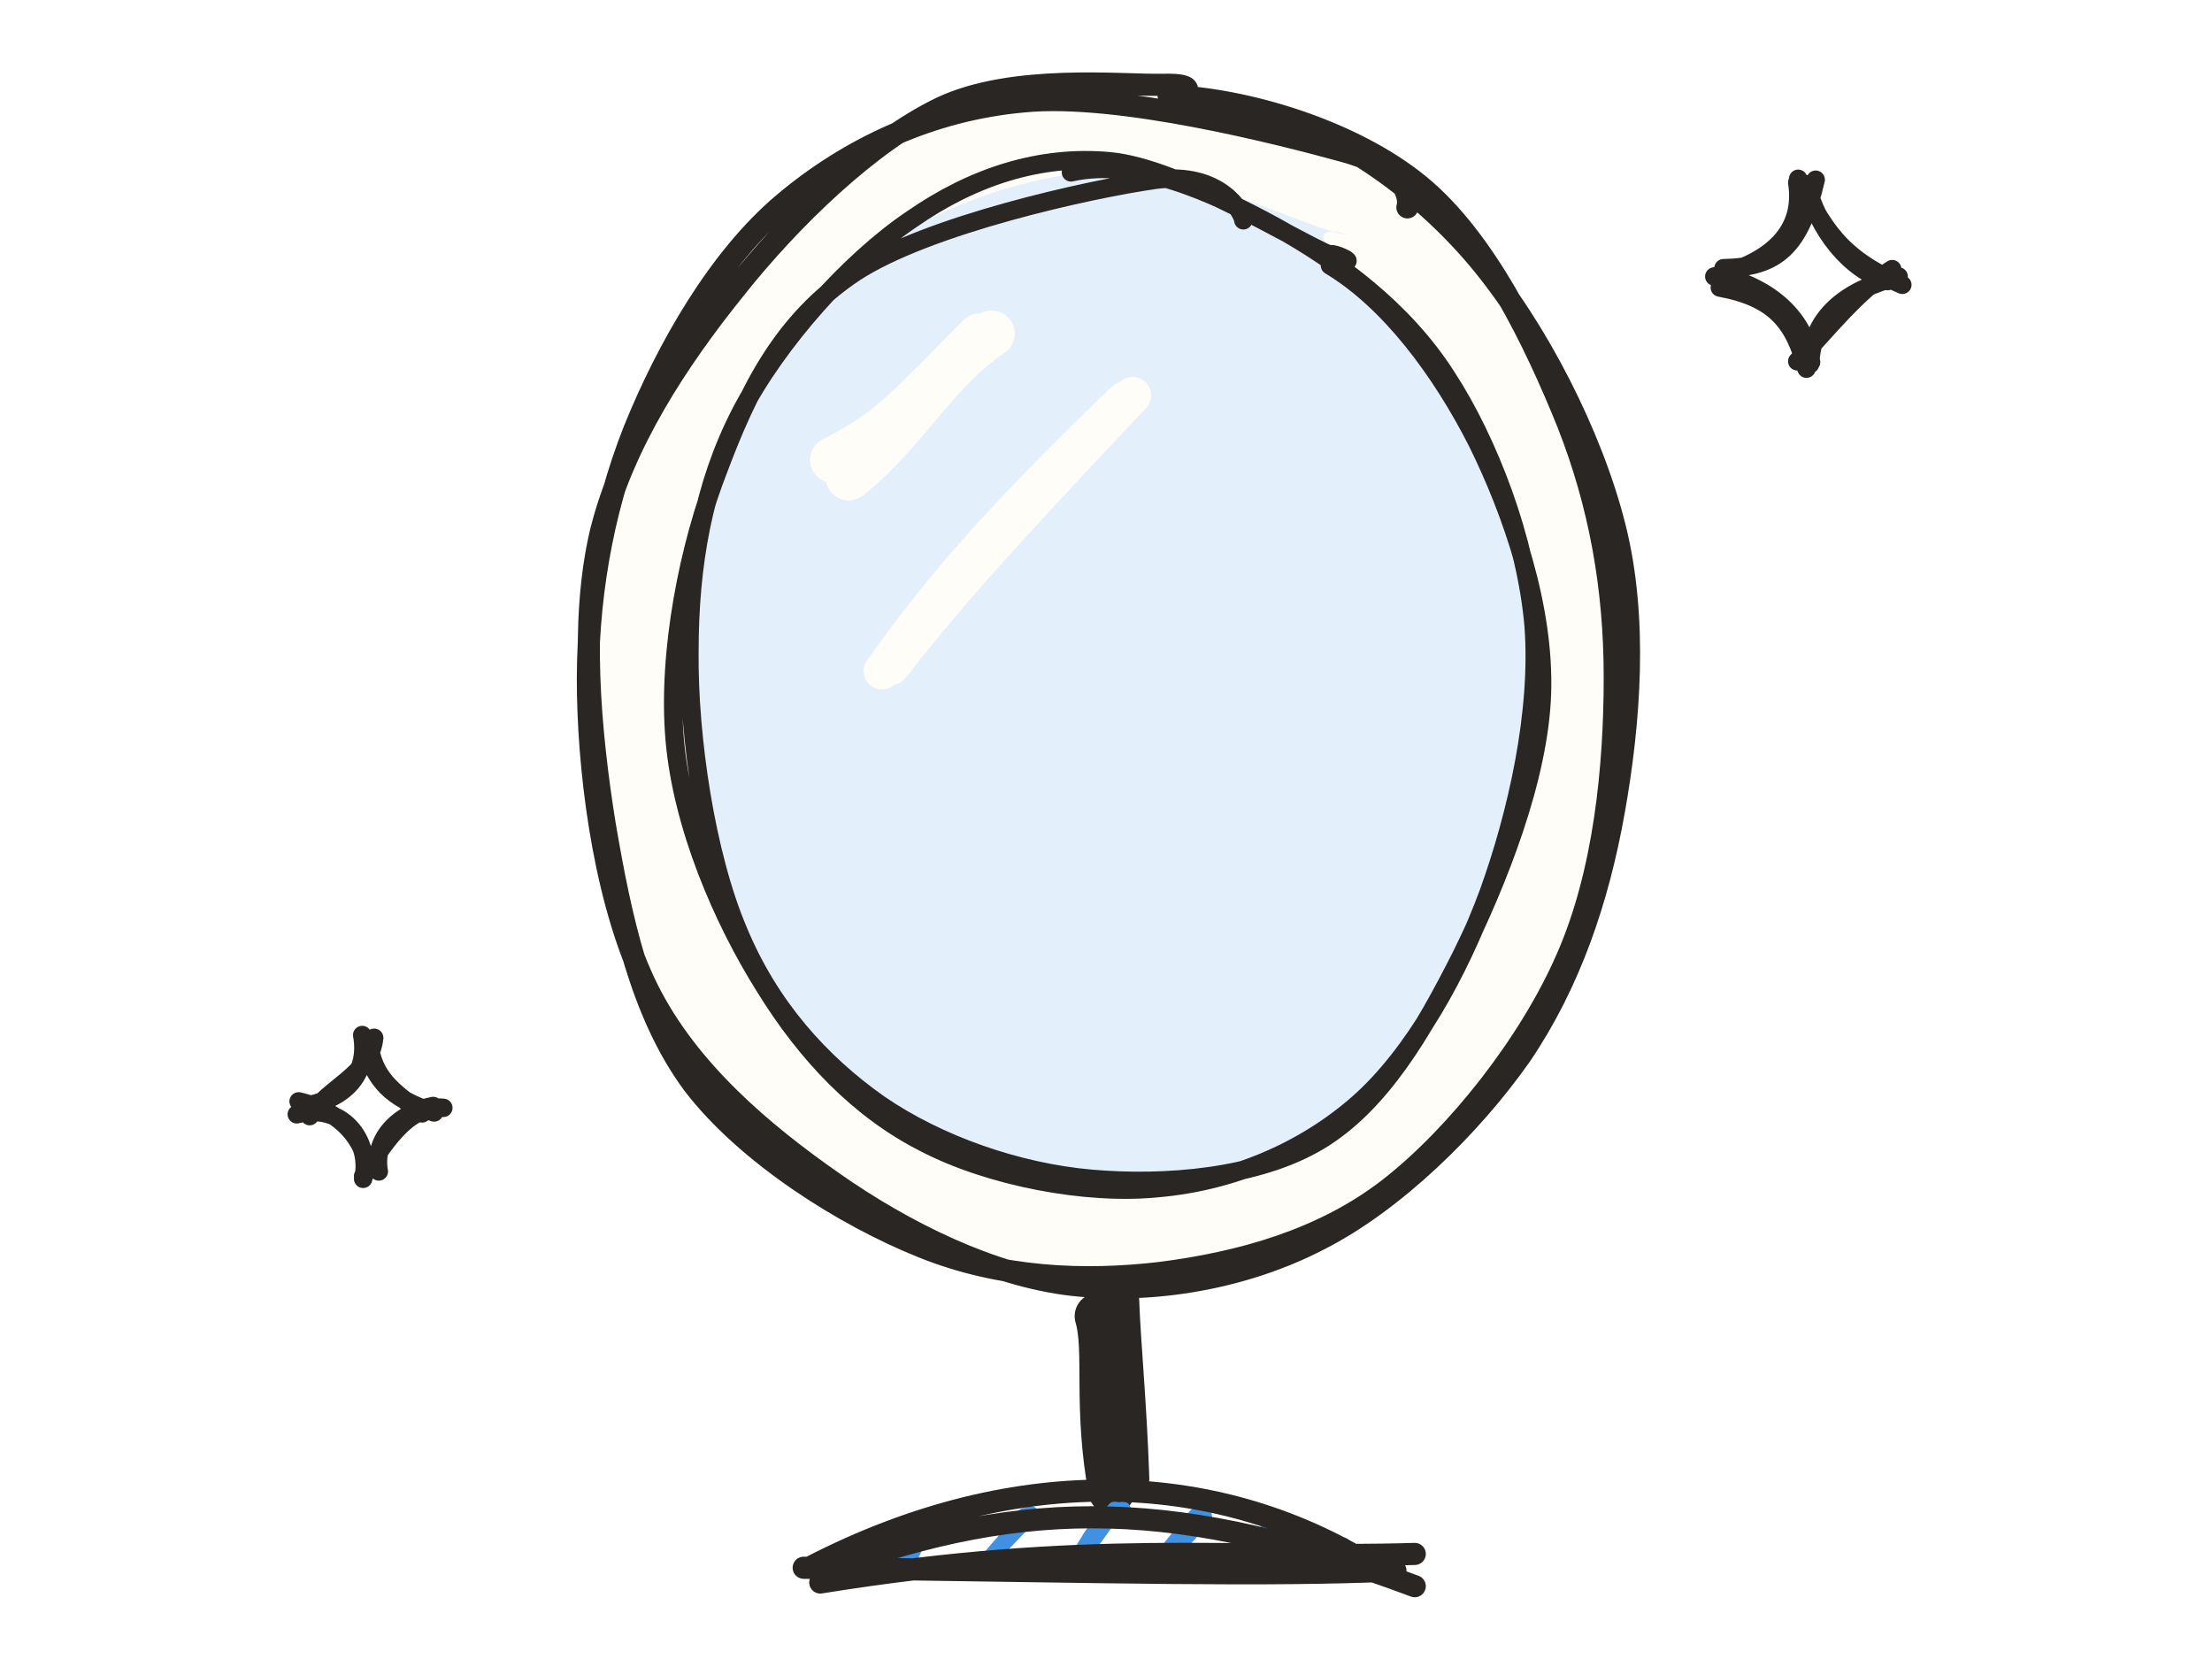
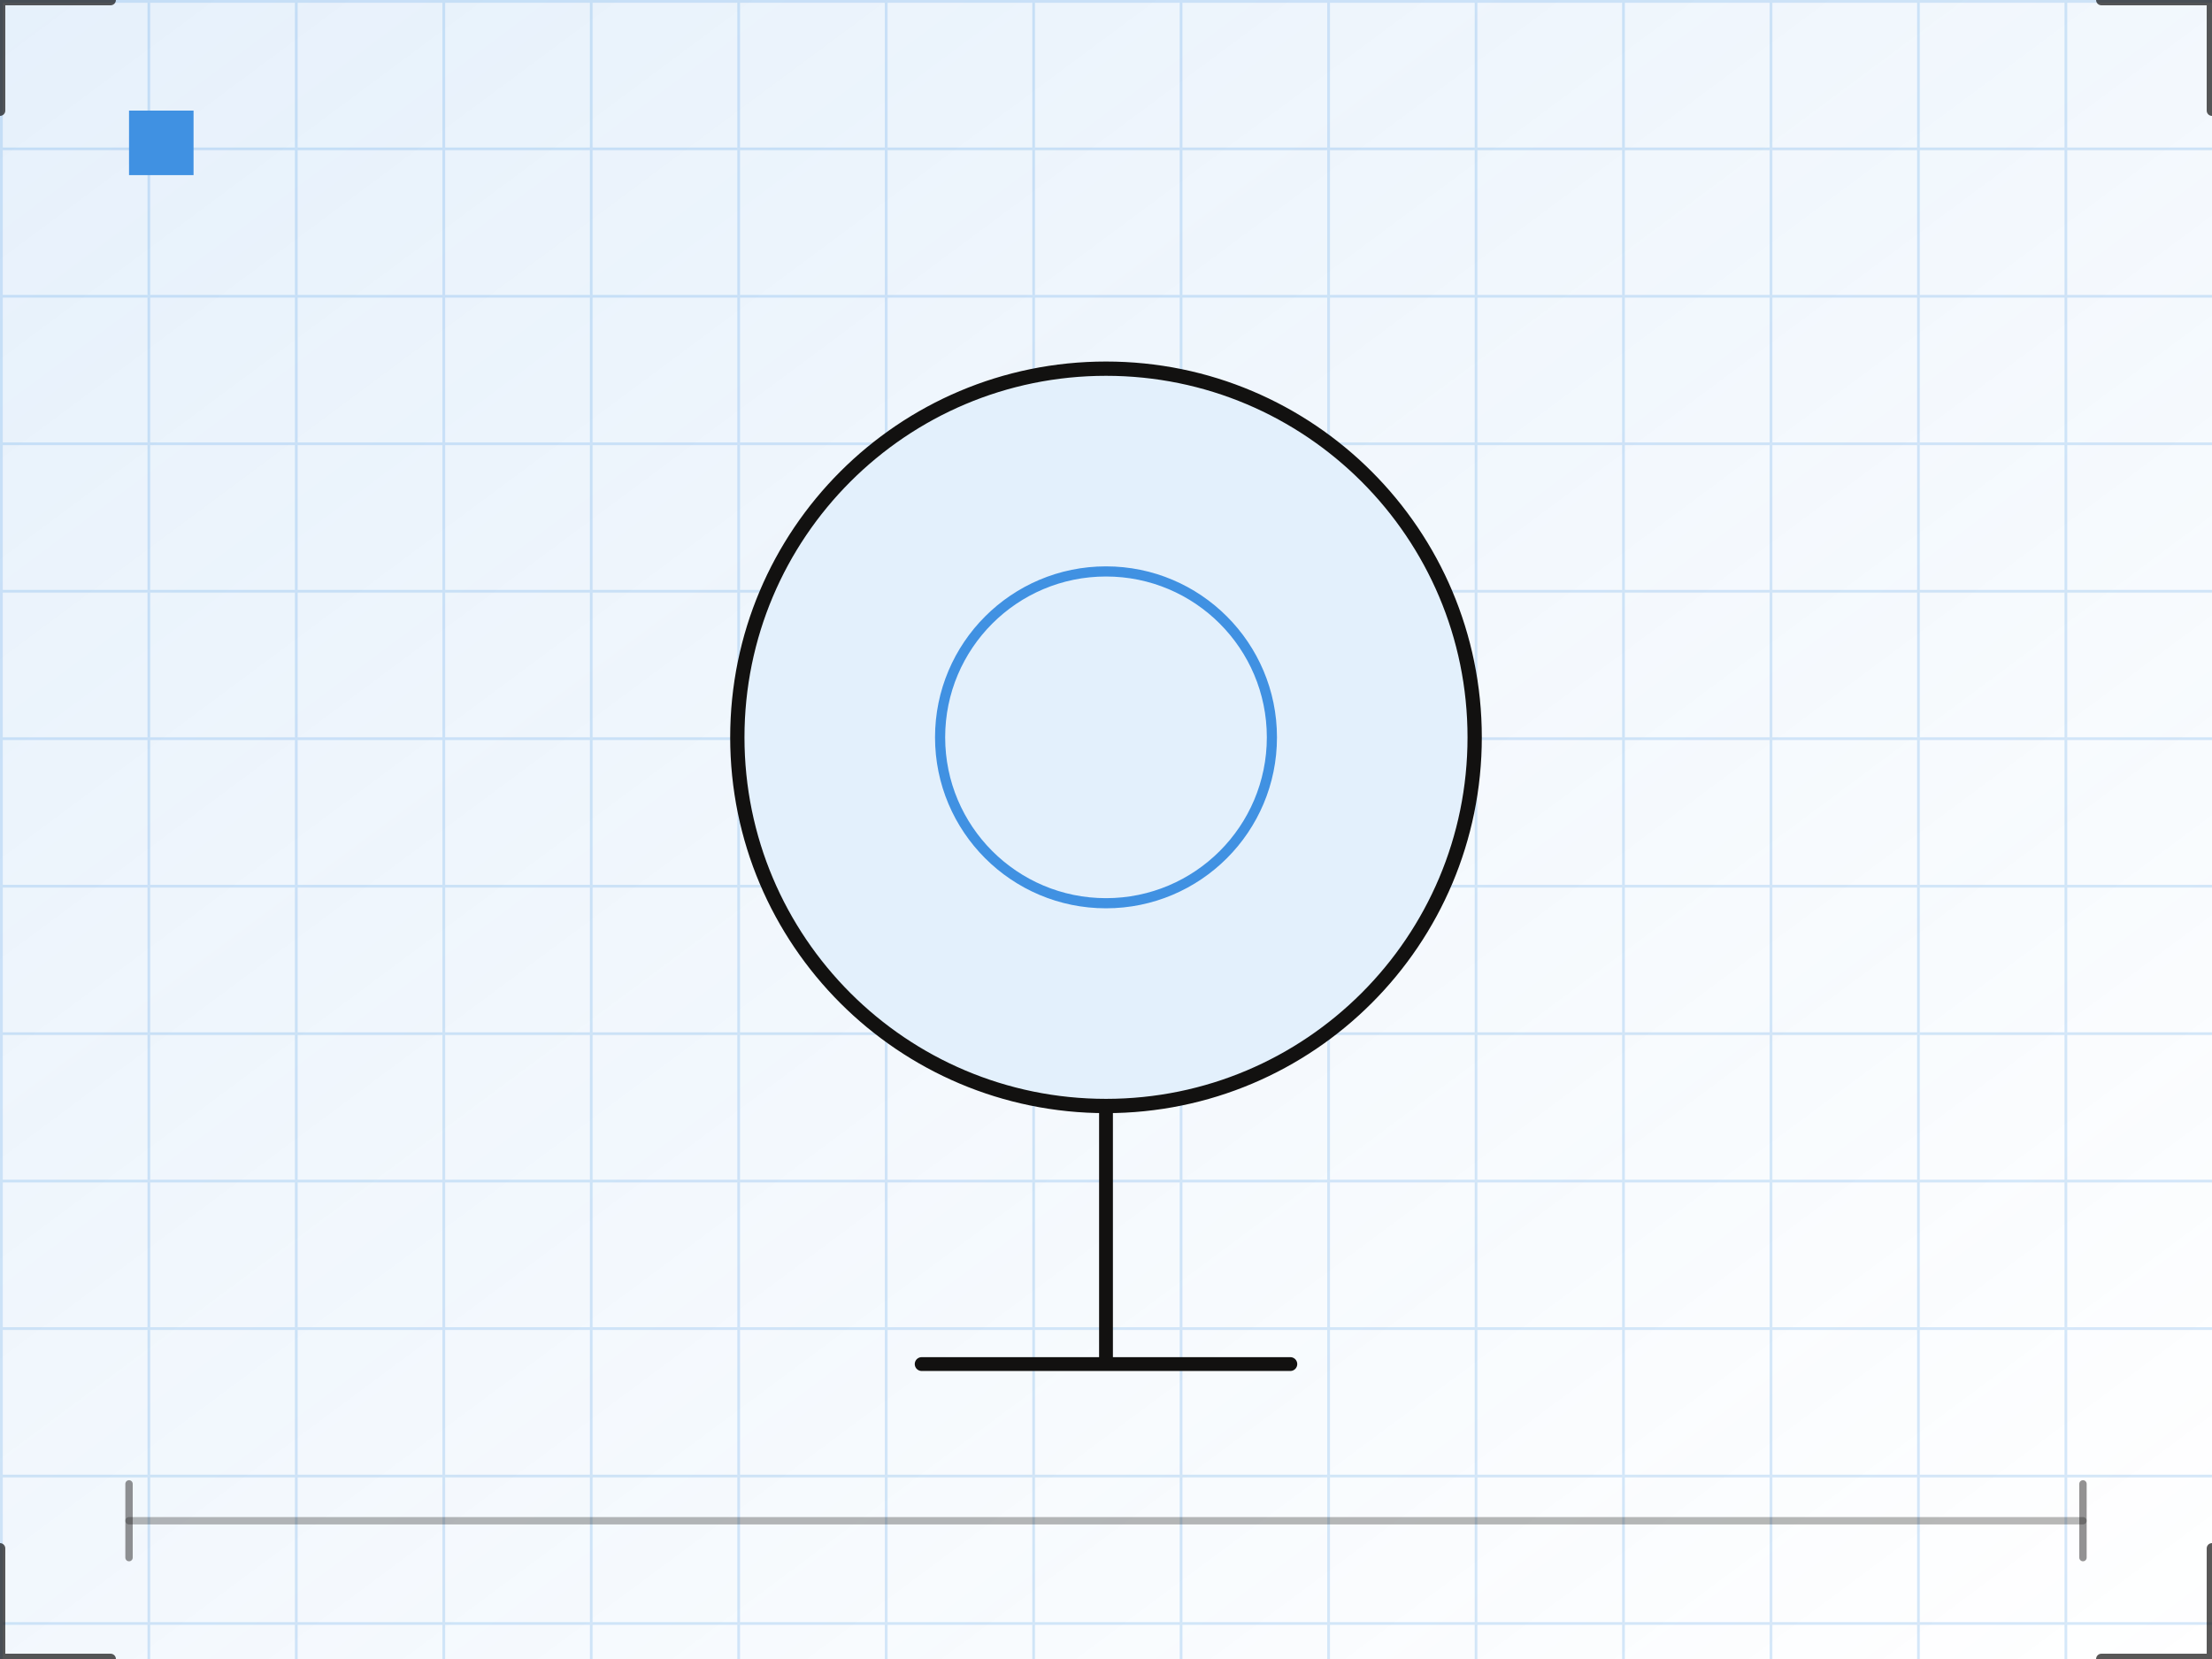
<svg xmlns="http://www.w3.org/2000/svg" viewBox="0 0 240 180" fill="none" stroke-linecap="round" stroke-linejoin="round">
-   <path d="M102.8 11.8 C110.6 8, 122.2 8.4, 131 10.4 C139.8 12.4, 148.9 17.7, 155.8 24 C162.7 30.3, 168.9 39.2, 172.2 48.3 C175.5 57.4, 175.9 68.5, 175.4 78.6 C174.9 88.7, 173.5 100.4, 169.1 109.1 C164.7 117.8, 156.5 126, 149 130.8 C141.4 135.5, 132.8 137.2, 123.8 137.7 C114.9 138.1, 103.3 137.5, 95.3 133.6 C87.4 129.7, 81.2 122.6, 75.9 114.3 C70.6 106.1, 65.1 94.4, 63.6 84.3 C62.2 74.1, 64.2 62.8, 67.1 53.3 C70.1 43.7, 73.2 34.3, 81.5 27 C89.7 19.8, 109.1 12.6, 116.6 9.9 C124 7.1, 126.2 9.7, 126.3 10.6 M143.5 14.9 C151.9 18, 161.2 26.5, 166.5 34.4 C171.8 42.2, 173.7 52.3, 175.1 61.9 C176.5 71.5, 177.5 82.3, 175 92.1 C172.5 101.8, 166.7 113.2, 160.1 120.6 C153.5 128, 143.8 133.8, 135.1 136.5 C126.4 139.2, 116 138.8, 107.8 136.8 C99.5 134.8, 92.3 130.4, 85.7 124.5 C79.2 118.5, 72 110, 68.4 100.9 C64.8 91.8, 63.5 79.7, 64.2 69.8 C65 59.9, 68.7 50, 73 41.7 C77.4 33.3, 82.7 24.7, 90.3 19.5 C97.9 14.2, 109.4 11.1, 118.5 10.2 C127.6 9.3, 141 13.1, 145.1 14 C149.2 14.9, 143.7 14.6, 143.1 15.6" stroke="none" fill="#fffdf8" />
-   <path d="M137.2 12.3 C145.2 14.3, 154.1 20.6, 160.4 28.1 C166.7 35.6, 172.7 47.2, 175.2 57.2 C177.7 67.1, 176.8 78.5, 175.1 88 C173.4 97.6, 170.3 106.7, 165 114.5 C159.6 122.2, 151.2 130.4, 143.1 134.5 C135 138.7, 125.1 140.4, 116.3 139.4 C107.6 138.4, 98.1 133.7, 90.4 128.3 C82.8 123, 74.7 116.2, 70.3 107.4 C65.9 98.6, 64 85.5, 63.8 75.4 C63.6 65.3, 65.3 55.6, 68.8 46.7 C72.4 37.8, 78 28, 85 22.1 C92.1 16.1, 101 11.9, 111.1 11 C121.3 10, 138.9 14.5, 145.8 16.4 C152.7 18.3, 153 21.5, 152.7 22.5 M126.8 10.4 C135.2 10.7, 146.8 14.2, 154 20.1 C161.2 26, 166.5 37, 170.1 45.9 C173.6 54.8, 175.2 63.8, 175.2 73.5 C175.2 83.2, 174.1 94.7, 170 104 C166 113.2, 158.1 123.2, 150.8 128.9 C143.5 134.6, 134.5 137, 126 138.1 C117.6 139.1, 108.5 138.7, 100.1 135.3 C91.6 131.9, 81 125.2, 75.2 117.6 C69.5 109.9, 67.3 99.4, 65.6 89.4 C64 79.4, 62.9 67.4, 65.2 57.7 C67.6 48.1, 73.5 39.1, 79.7 31.4 C85.8 23.7, 94.4 15.4, 102.1 11.7 C109.9 8, 121.8 9.3, 126.1 9.2 C130.5 9.1, 128.2 10.2, 128.3 11.2" stroke="#2a2623" stroke-width="2.4" />
-   <path d="M139.5 25.3 C146.7 28.2, 155.1 35.3, 159.4 42.8 C163.8 50.2, 165.1 60.5, 165.4 69.9 C165.8 79.3, 164.8 90.9, 161.7 99.2 C158.5 107.5, 153.2 114.5, 146.7 119.6 C140.2 124.7, 130.3 129.2, 122.7 129.9 C115 130.6, 107.6 128.1, 100.7 124 C93.9 119.9, 86.4 113.2, 81.7 105.4 C77.1 97.5, 73.2 86.4, 72.7 77.1 C72.3 67.9, 75.4 58.1, 79 49.9 C82.6 41.8, 88.3 33.3, 94.5 28.3 C100.6 23.3, 108.1 20.3, 116 19.9 C124 19.5, 137.6 24.6, 142.1 26.1 C146.6 27.6, 143.2 28.1, 143 28.8 M143.8 27.2 C151 31, 157.5 39.4, 161.4 47.4 C165.3 55.4, 167.6 66.2, 167.2 75.1 C166.8 84, 162.9 92.8, 158.9 100.6 C155 108.4, 149.6 117, 143.4 121.7 C137.1 126.4, 129.1 128.4, 121.5 128.7 C113.9 128.9, 104.4 127.6, 97.7 123.1 C91 118.5, 85.2 109.4, 81.3 101.4 C77.4 93.5, 74.4 84.6, 74.1 75.6 C73.9 66.5, 76.2 55.3, 79.8 47.2 C83.3 39, 88.9 31.6, 95.6 26.8 C102.4 22.1, 112.2 18.8, 120.3 18.5 C128.4 18.2, 140.3 23.9, 144.2 25 C148.1 26.2, 144.2 24.4, 143.6 25.5" stroke="none" fill="#e3f0fc" />
-   <path d="M116.2 18.7 C123.4 17.1, 131.6 20.9, 138.4 24.6 C145.1 28.3, 152.3 33.6, 156.9 40.8 C161.6 48, 165.6 58.6, 166.4 67.9 C167.1 77.3, 164.6 88.3, 161.5 96.9 C158.3 105.5, 153.4 114.4, 147.4 119.7 C141.4 125, 133.6 128.2, 125.7 128.9 C117.9 129.7, 107.4 127.7, 100.3 124 C93.2 120.4, 87.5 114.4, 83 107.1 C78.4 99.8, 74 89.6, 73.2 80.2 C72.4 70.8, 74.7 59.2, 78 50.8 C81.2 42.3, 84.9 34.8, 92.7 29.6 C100.6 24.4, 118.3 20.5, 125.4 19.5 C132.4 18.6, 134.8 23, 134.9 23.9 M144.3 28.8 C150.8 32.7, 156.4 40.3, 160.3 48 C164.1 55.7, 167.6 65.9, 167.3 75.2 C167 84.5, 162.5 95.7, 158.5 103.8 C154.4 111.9, 149.8 119.8, 143.1 123.8 C136.4 127.8, 126.4 128.6, 118.4 127.9 C110.4 127.2, 101.8 124.2, 95.4 119.8 C89 115.3, 83.5 109.2, 80.1 101 C76.6 92.8, 74.7 80, 74.8 70.7 C74.8 61.3, 76.3 52.7, 80.3 44.9 C84.3 37.1, 92.2 28.3, 98.9 23.8 C105.5 19.2, 112.8 16.8, 120.4 17.5 C128 18.2, 140.5 26.1, 144.4 27.7 C148.4 29.4, 144.6 27, 143.9 27.7" stroke="#2a2623" stroke-width="2" />
-   <path d="M90.4 49.9 C96.9 46.6, 98.8 44, 106.3 36.5 M92.1 51.8 C98.5 46.6, 101.4 40.4, 107.6 36.2" stroke="#fffdf8" stroke-width="5" />
-   <path d="M95.7 72.8 C100.9 65.6, 106.1 58.7, 122 43.4 M96.7 72.3 C101.6 66, 106.6 60.1, 122.9 42.9" stroke="#fffdf8" stroke-width="4" />
-   <path d="M121.1 141.1 C121.3 146.3, 121.9 151.9, 122.2 160.4 M119.1 142.8 C120.2 146.5, 118.9 152.6, 120.6 161.8" stroke="#2a2623" stroke-width="5" />
-   <path d="M87.7 170.3 C87.7 170.3, 87.7 170.3, 87.7 170.3 M87.7 170.3 C87.7 170.3, 87.7 170.3, 87.7 170.3 M98 170 C99.2 168.5, 99.4 166.6, 100.8 165.4 M97.9 169.5 C98.8 168.3, 99.7 167.1, 101 165.6 M106.8 170.3 C108 168.3, 110.3 165.7, 111.2 164.5 M106.8 170 C108 168.1, 110 166.3, 111.8 164.3 M116.5 169.7 C118.4 167.2, 118.8 165, 121.8 163.8 M115.6 170 C118.2 168.2, 119.1 166, 121 163.8 M124.7 169.2 C126.5 169, 128.3 167.4, 130.6 164.5 M125.2 169.5 C127.2 168.3, 128.1 166.3, 129.8 164.5 M134.3 170 C135.9 167.6, 138 166.6, 138.6 165.6 M134.3 170.2 C136 168.3, 136.8 167.2, 138.1 165.4 M143.8 170.3 C144.5 169.5, 144.9 168.5, 145.6 167.7 M143.7 170 C144.2 169.3, 144.8 168.6, 145.7 167.7" stroke="#4091e2" stroke-width="1.8" />
-   <path d="M88 170 C110.5 158.4, 132.7 159.4, 149.8 170.5 M89.6 170.4 C111.6 162.2, 128.4 162.7, 153.5 172.1 M153.5 168.6 C133.6 169.2, 118.2 167, 89 171.7 M151.4 170.4 C136.9 171, 122.4 170.6, 87.2 170.1" stroke="#2a2623" stroke-width="2.4" />
-   <path d="M196 20 C197.3 25, 200.7 29.3, 204.8 30.5 M195.1 19.4 C197.8 24.6, 199.4 27.9, 206.4 30.9 M206 30 C200.3 31.5, 196.6 34.3, 196.4 39.5 M205.3 29.2 C201.5 31.6, 198.3 35.7, 195 39.2 M196 40 C194.7 35, 192.6 32.3, 186.6 31.2 M196.5 39.3 C195.7 33.4, 190.3 30.7, 186.8 30 M186 30 C192.4 28.4, 195.8 25, 195 19.8 M187 29.1 C192.8 29, 195.3 26.8, 197 19.5 M196 20 C196 20, 196 20, 196 20 M196 20 C196 20, 196 20, 196 20 M40 113 C40.5 117, 42.5 118.3, 45.8 120.8 M39.8 114.1 C40.8 117, 42.1 119.1, 47.1 120.7 M47 120 C43.8 120.6, 40.4 123.2, 41.1 127.1 M48.1 120.2 C44.1 119.8, 41.4 124.5, 39.4 127.6 M40 127 C39.5 123.7, 37.2 120.6, 32.4 119.5 M39.4 127.9 C40.3 124.5, 37.7 119.5, 32.2 120.9 M33 120 C37.8 119.2, 40 116.2, 39.3 112.3 M33.6 121.1 C35.7 117.9, 40.2 116.6, 40.6 112.6 M40 113 C40 113, 40 113, 40 113 M40 113 C40 113, 40 113, 40 113" stroke="#2a2623" stroke-width="2" />
+   <defs>
+     <pattern id="grd" width="16" height="16" patternUnits="userSpaceOnUse">
+       <path d="M16 0H0V16" stroke="#4091e2" stroke-opacity="0.2" stroke-width="0.6" />
+     </pattern>
+     <linearGradient id="wash" x1="0" y1="0" x2="1" y2="1">
+       <stop offset="0" stop-color="#4091e2" stop-opacity="0.13" />
+       <stop offset="1" stop-color="#4091e2" stop-opacity="0" />
+     </linearGradient>
+     <linearGradient id="bar" x1="0" y1="0" x2="0" y2="1">
+       <stop offset="0" stop-color="#6eb4f5" />
+       <stop offset="1" stop-color="#2f6bb9" />
+     </linearGradient>
+     <radialGradient id="core" cx="50%" cy="45%" r="55%">
+       <stop offset="0" stop-color="#4091e2" stop-opacity=".34" />
+       <stop offset="1" stop-color="#4091e2" stop-opacity="0" />
+     </radialGradient>
+   </defs>
+   <rect width="240.0" height="180.0" fill="url(#grd)" />
+   <rect width="240.0" height="180.0" fill="url(#wash)" />
+   <path d="M0 12V0H12M228.0 0H240.0V12M240.0 168.0V180.0H228.0M12 180.0H0V168.0" stroke="#121110" stroke-opacity=".7" stroke-width="1.15" />
+   <rect x="14" y="12" width="7" height="7" fill="#4091e2" />
+   <path d="M14 165.0H226.0" stroke="#121110" stroke-opacity=".3" stroke-width=".8" />
+   <path d="M14 161.0v8M226.0 161.0v8" stroke="#121110" stroke-opacity=".45" stroke-width=".8" />
+   <circle cx="120" cy="80" r="40" fill="#e3f0fc" stroke="#121110" stroke-width="1.55" />
+   <path d="M120 120V148M100 148H140" fill="none" stroke="#121110" stroke-width="1.5" />
+   <circle cx="120" cy="80" r="18" fill="none" stroke="#4091e2" stroke-width="1.1" />
</svg>
